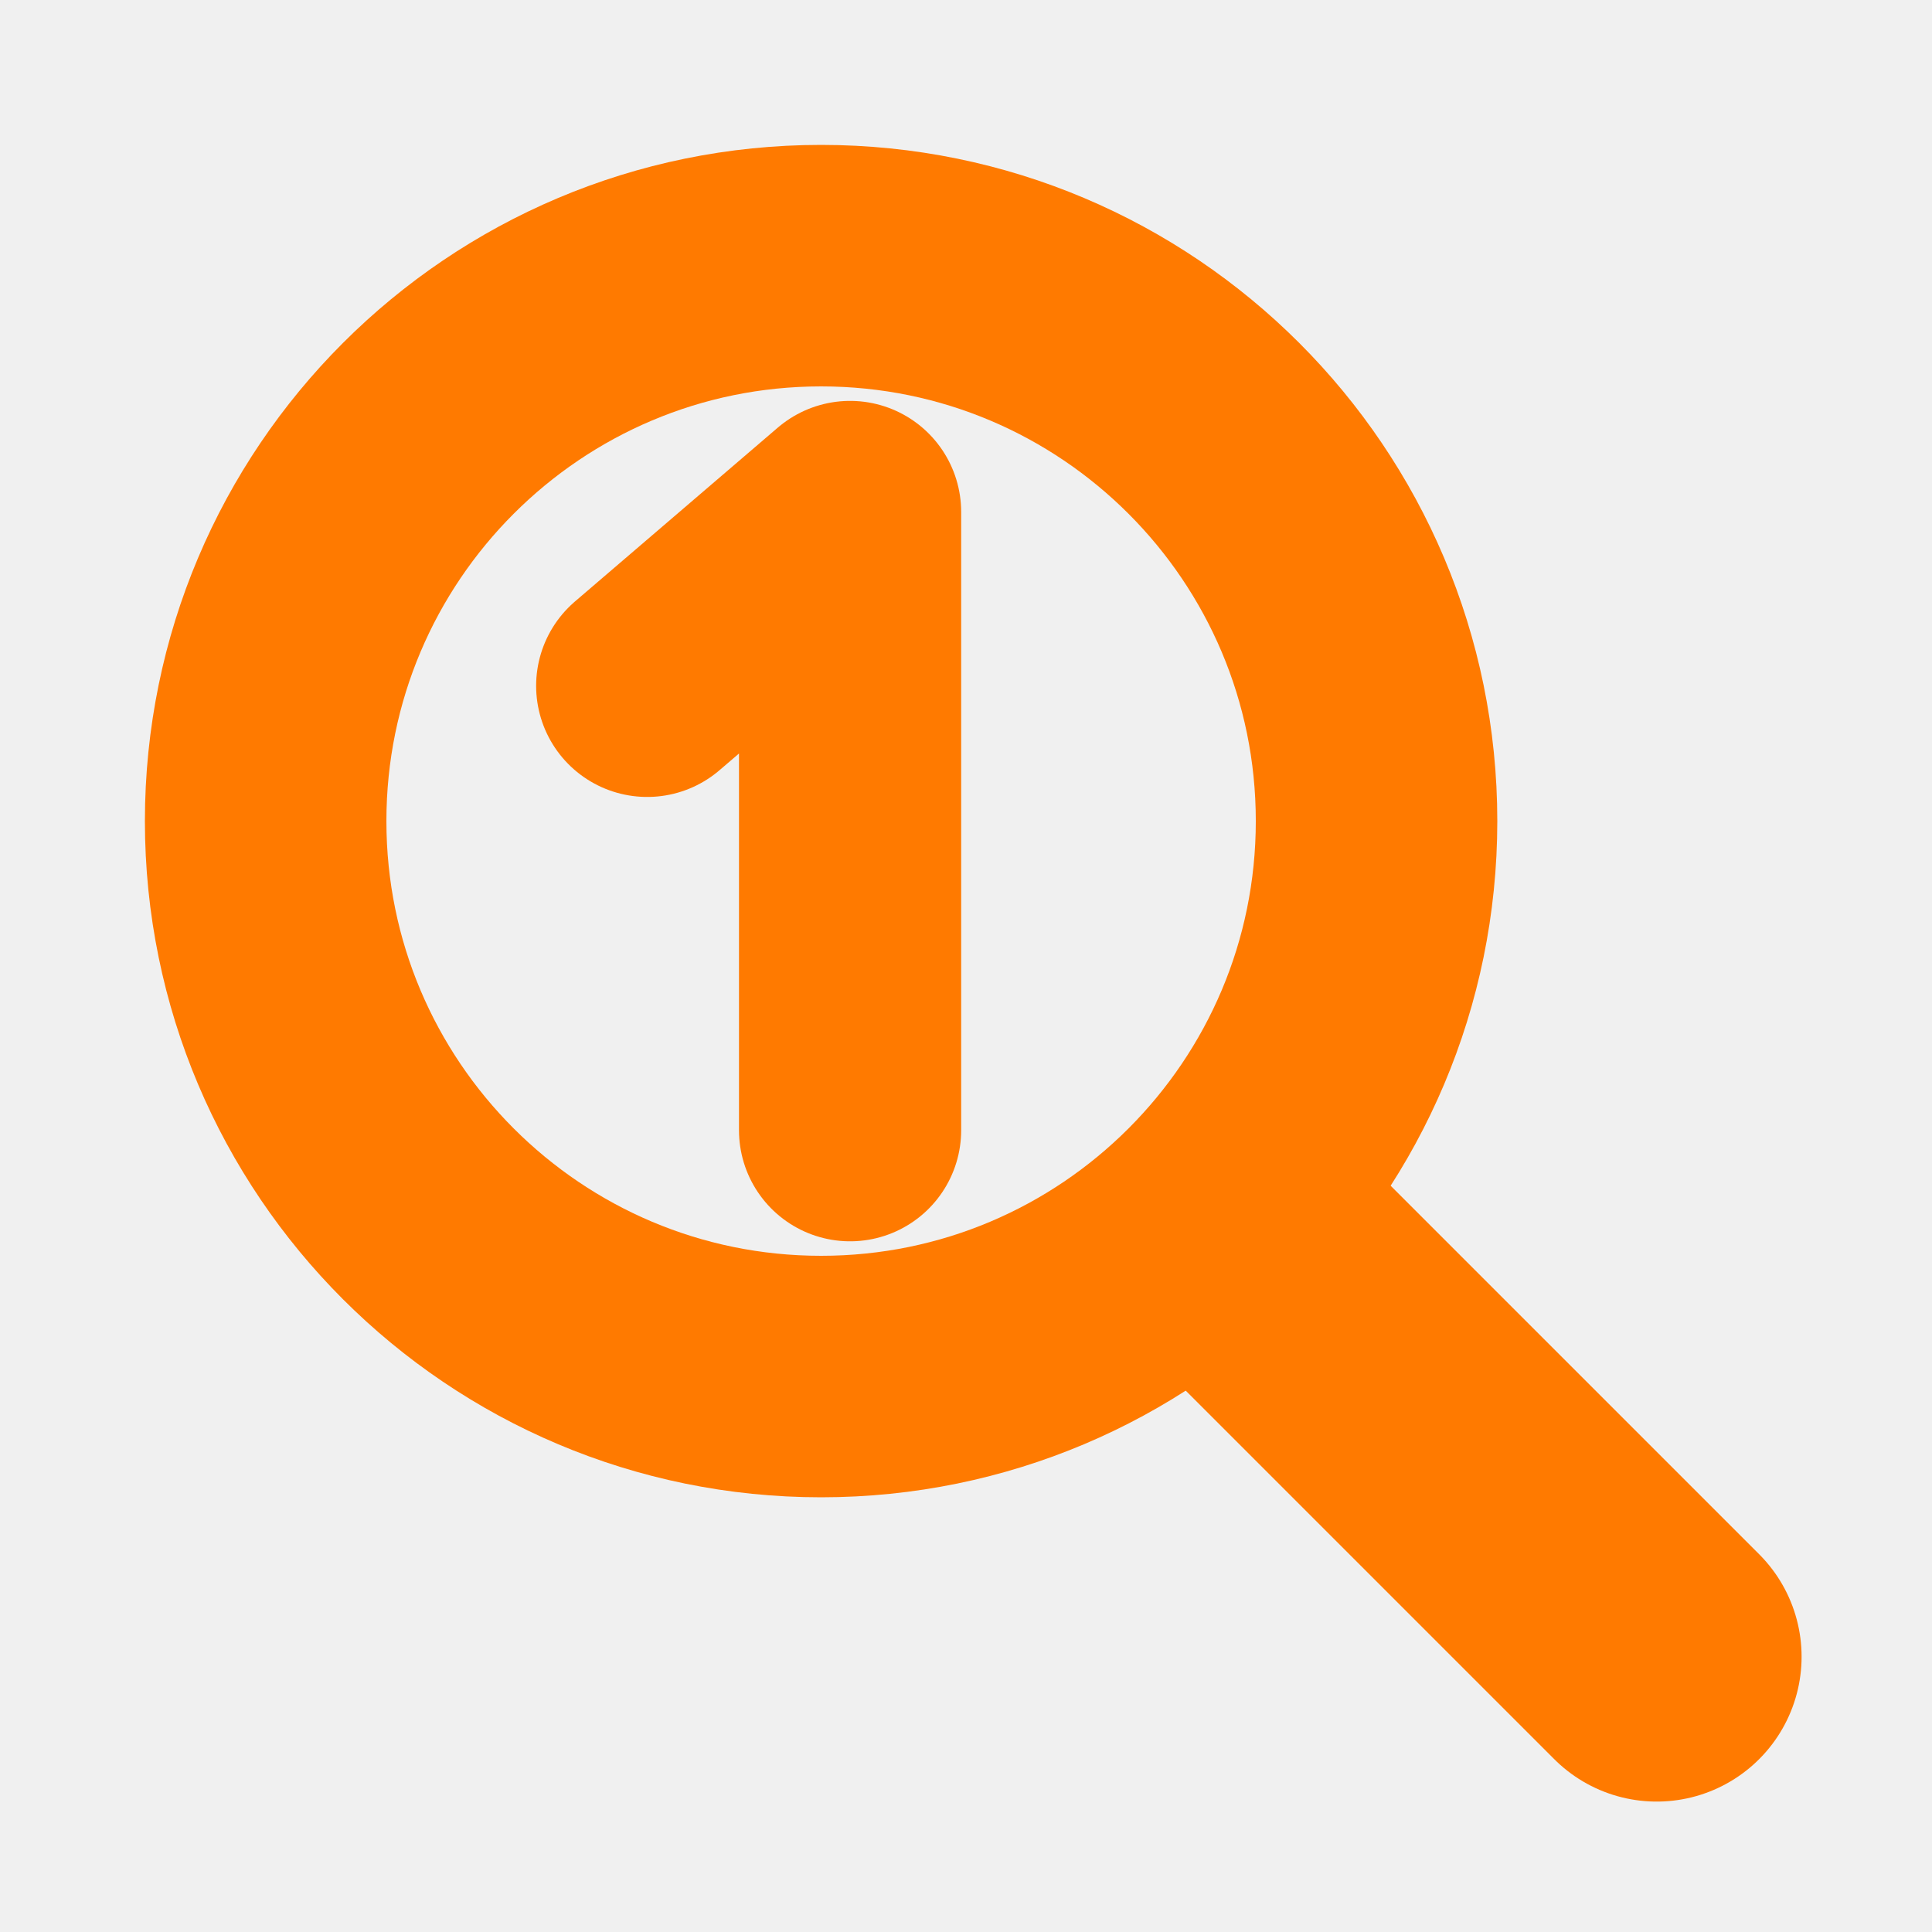
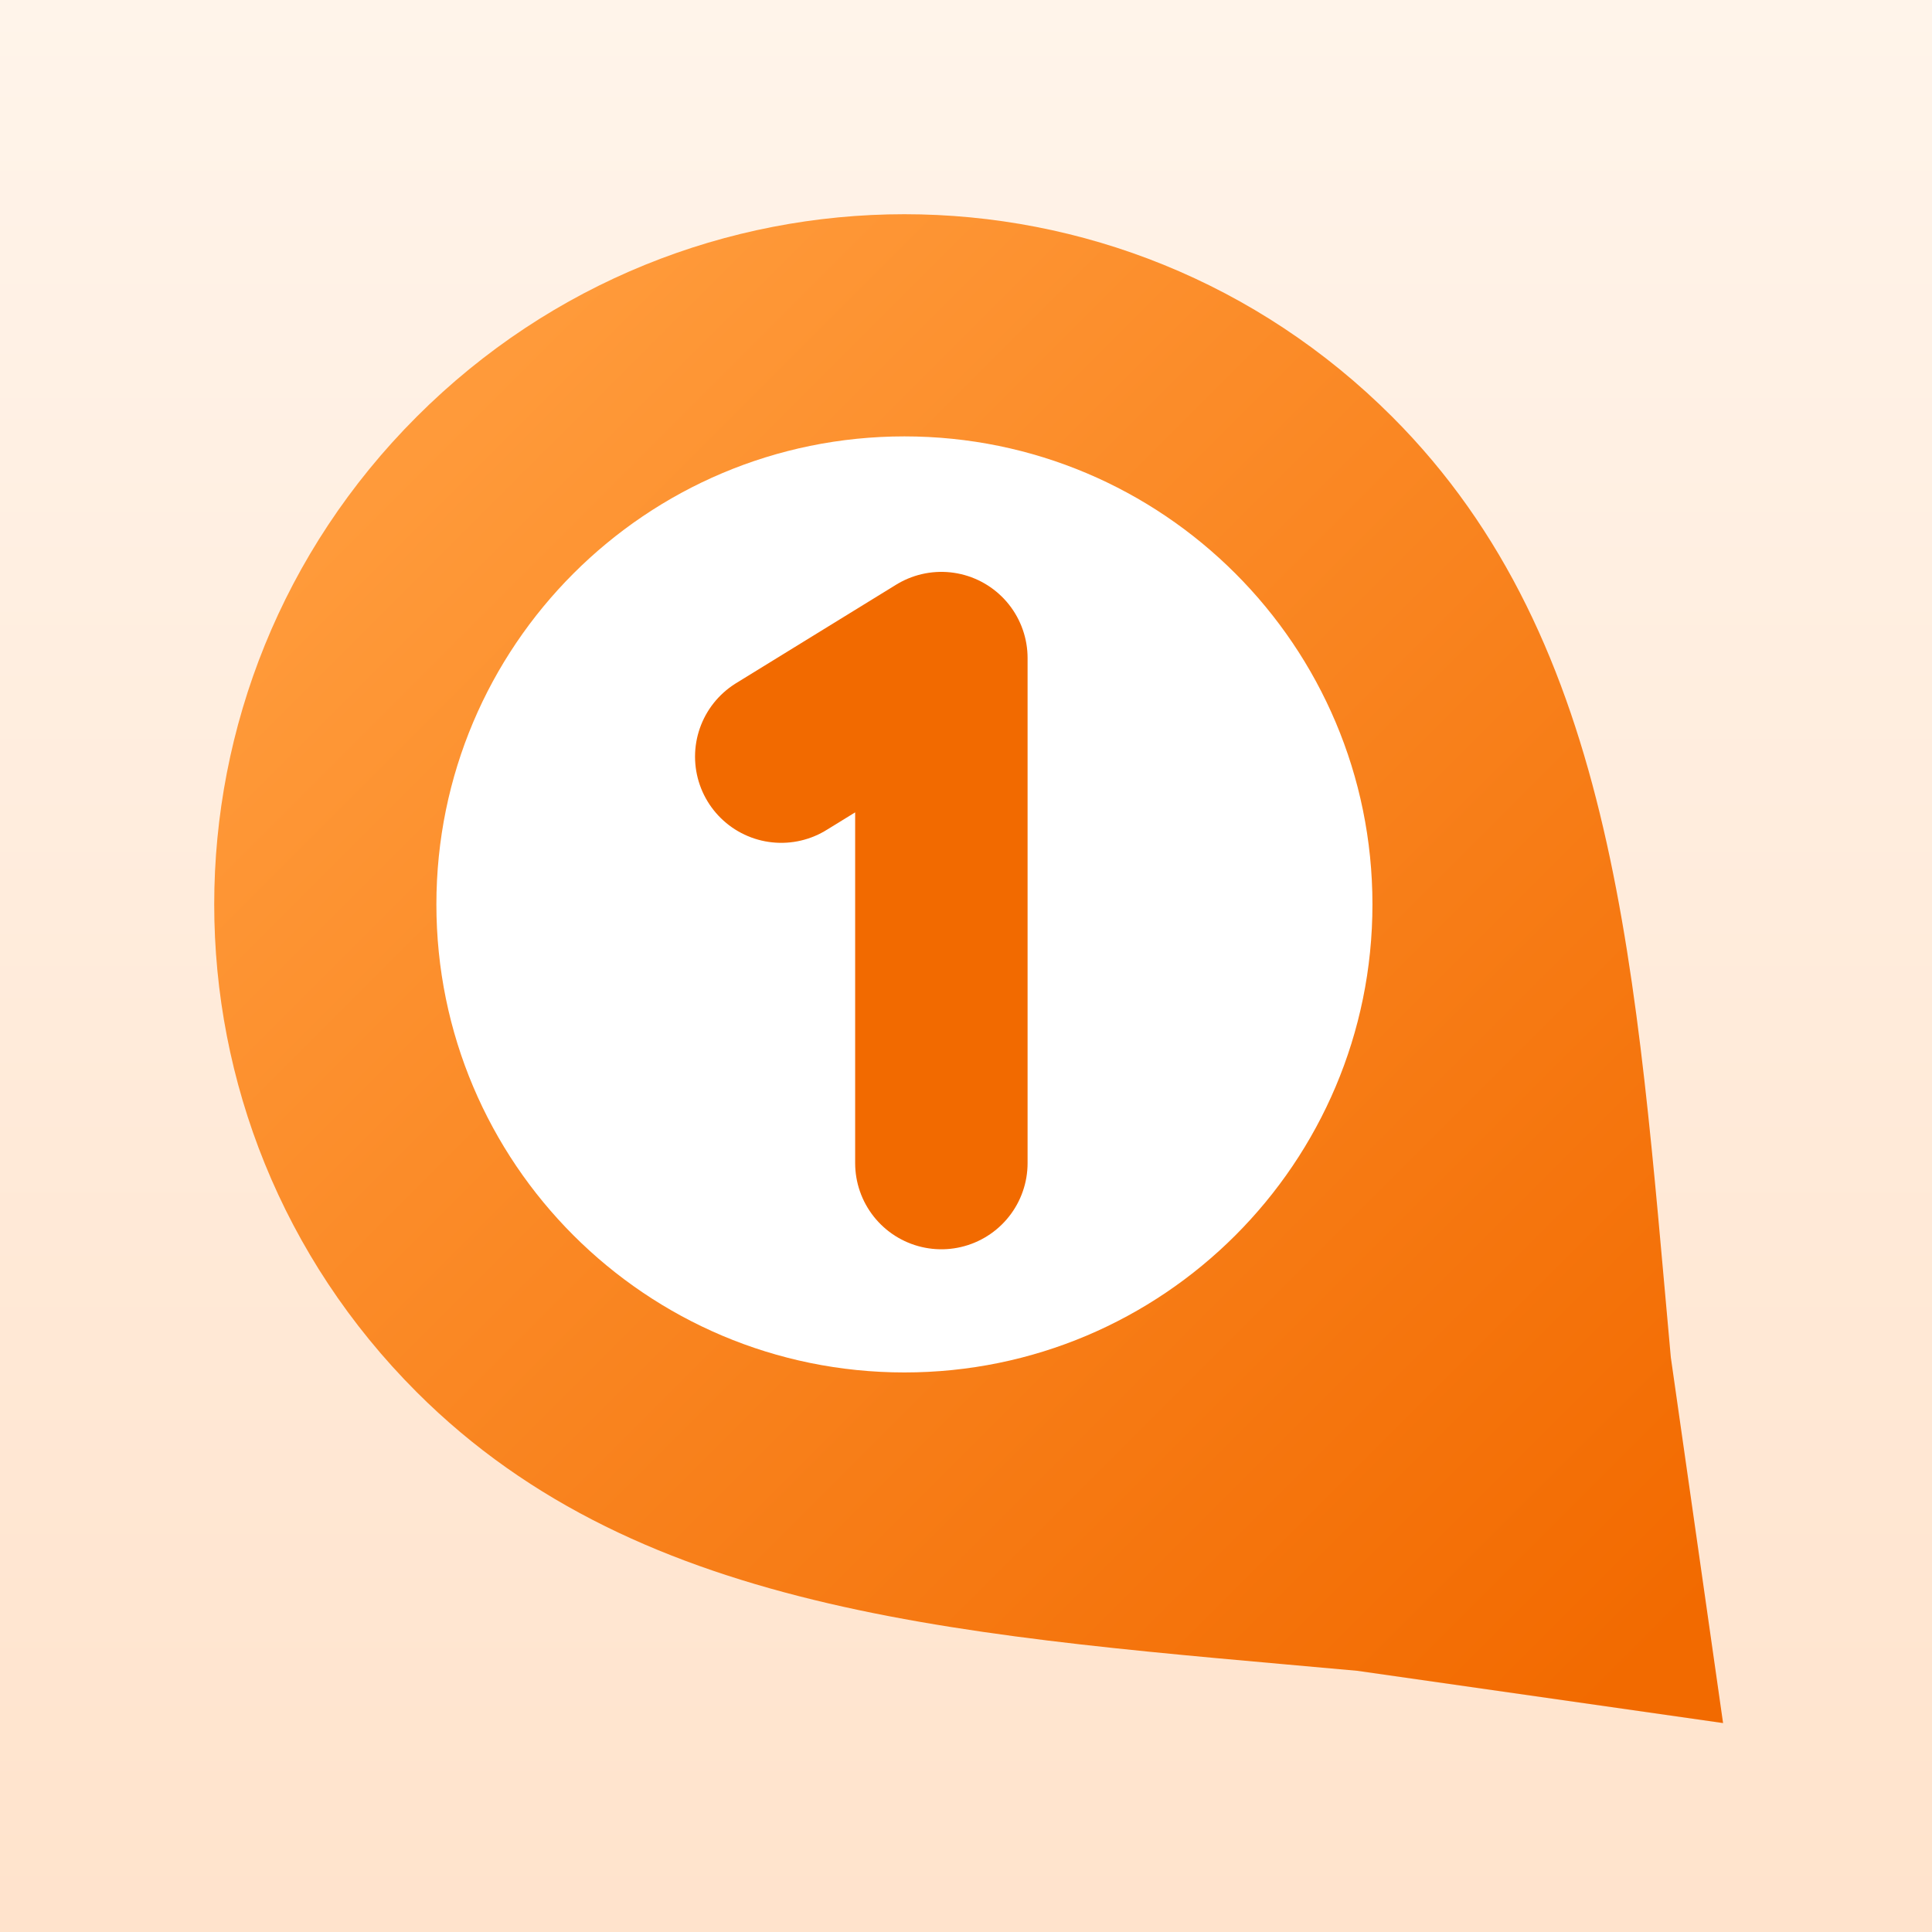
- <svg xmlns="http://www.w3.org/2000/svg" viewBox="0 0 40 40">
-   <g fill="none" stroke="#FF7A00" stroke-linecap="round">
-     <circle cx="17" cy="17" r="11.5" stroke-width="5" />
-     <path d="M25.6 25.6 34.3 34.3" stroke-width="6" />
-     <path d="M13.4 14.2 17.6 10.6V23.4" stroke-width="4.6" stroke-linejoin="round" />
+ <svg xmlns="http://www.w3.org/2000/svg" viewBox="0 0 108 108">
+   <defs>
+     <linearGradient id="bg" x1="0" y1="0" x2="0" y2="108" gradientUnits="userSpaceOnUse">
+       <stop offset="0" stop-color="#FFF4EA" />
+       <stop offset="1" stop-color="#FFE3CC" />
+     </linearGradient>
+     <linearGradient id="gl" x1="0" y1="20" x2="0" y2="90" gradientUnits="userSpaceOnUse">
+       <stop offset="0" stop-color="#FF9A3A" />
+       <stop offset="1" stop-color="#F26A00" />
+     </linearGradient>
+   </defs>
+   <rect width="108" height="108" fill="url(#bg)" />
+   <g transform="translate(54 54) scale(1.377) translate(-51.5 -49.5)">
+     <g transform="rotate(-45 49 47)">
+       <path d="M49 19 C64.5 19 77 31.5 77 47 C77 60 68 70 58 82 L49 94 L40 82 C30 70 21 60 21 47 C21 31.5 33.5 19 49 19 Z" fill="url(#gl)" />
+     </g>
+     <circle cx="49" cy="47" r="19" fill="#FFFFFF" />
+     <path d="M44 41 L50.5 37 V57.5" fill="none" stroke="#F26A00" stroke-width="7" stroke-linecap="round" stroke-linejoin="round" />
  </g>
</svg>
